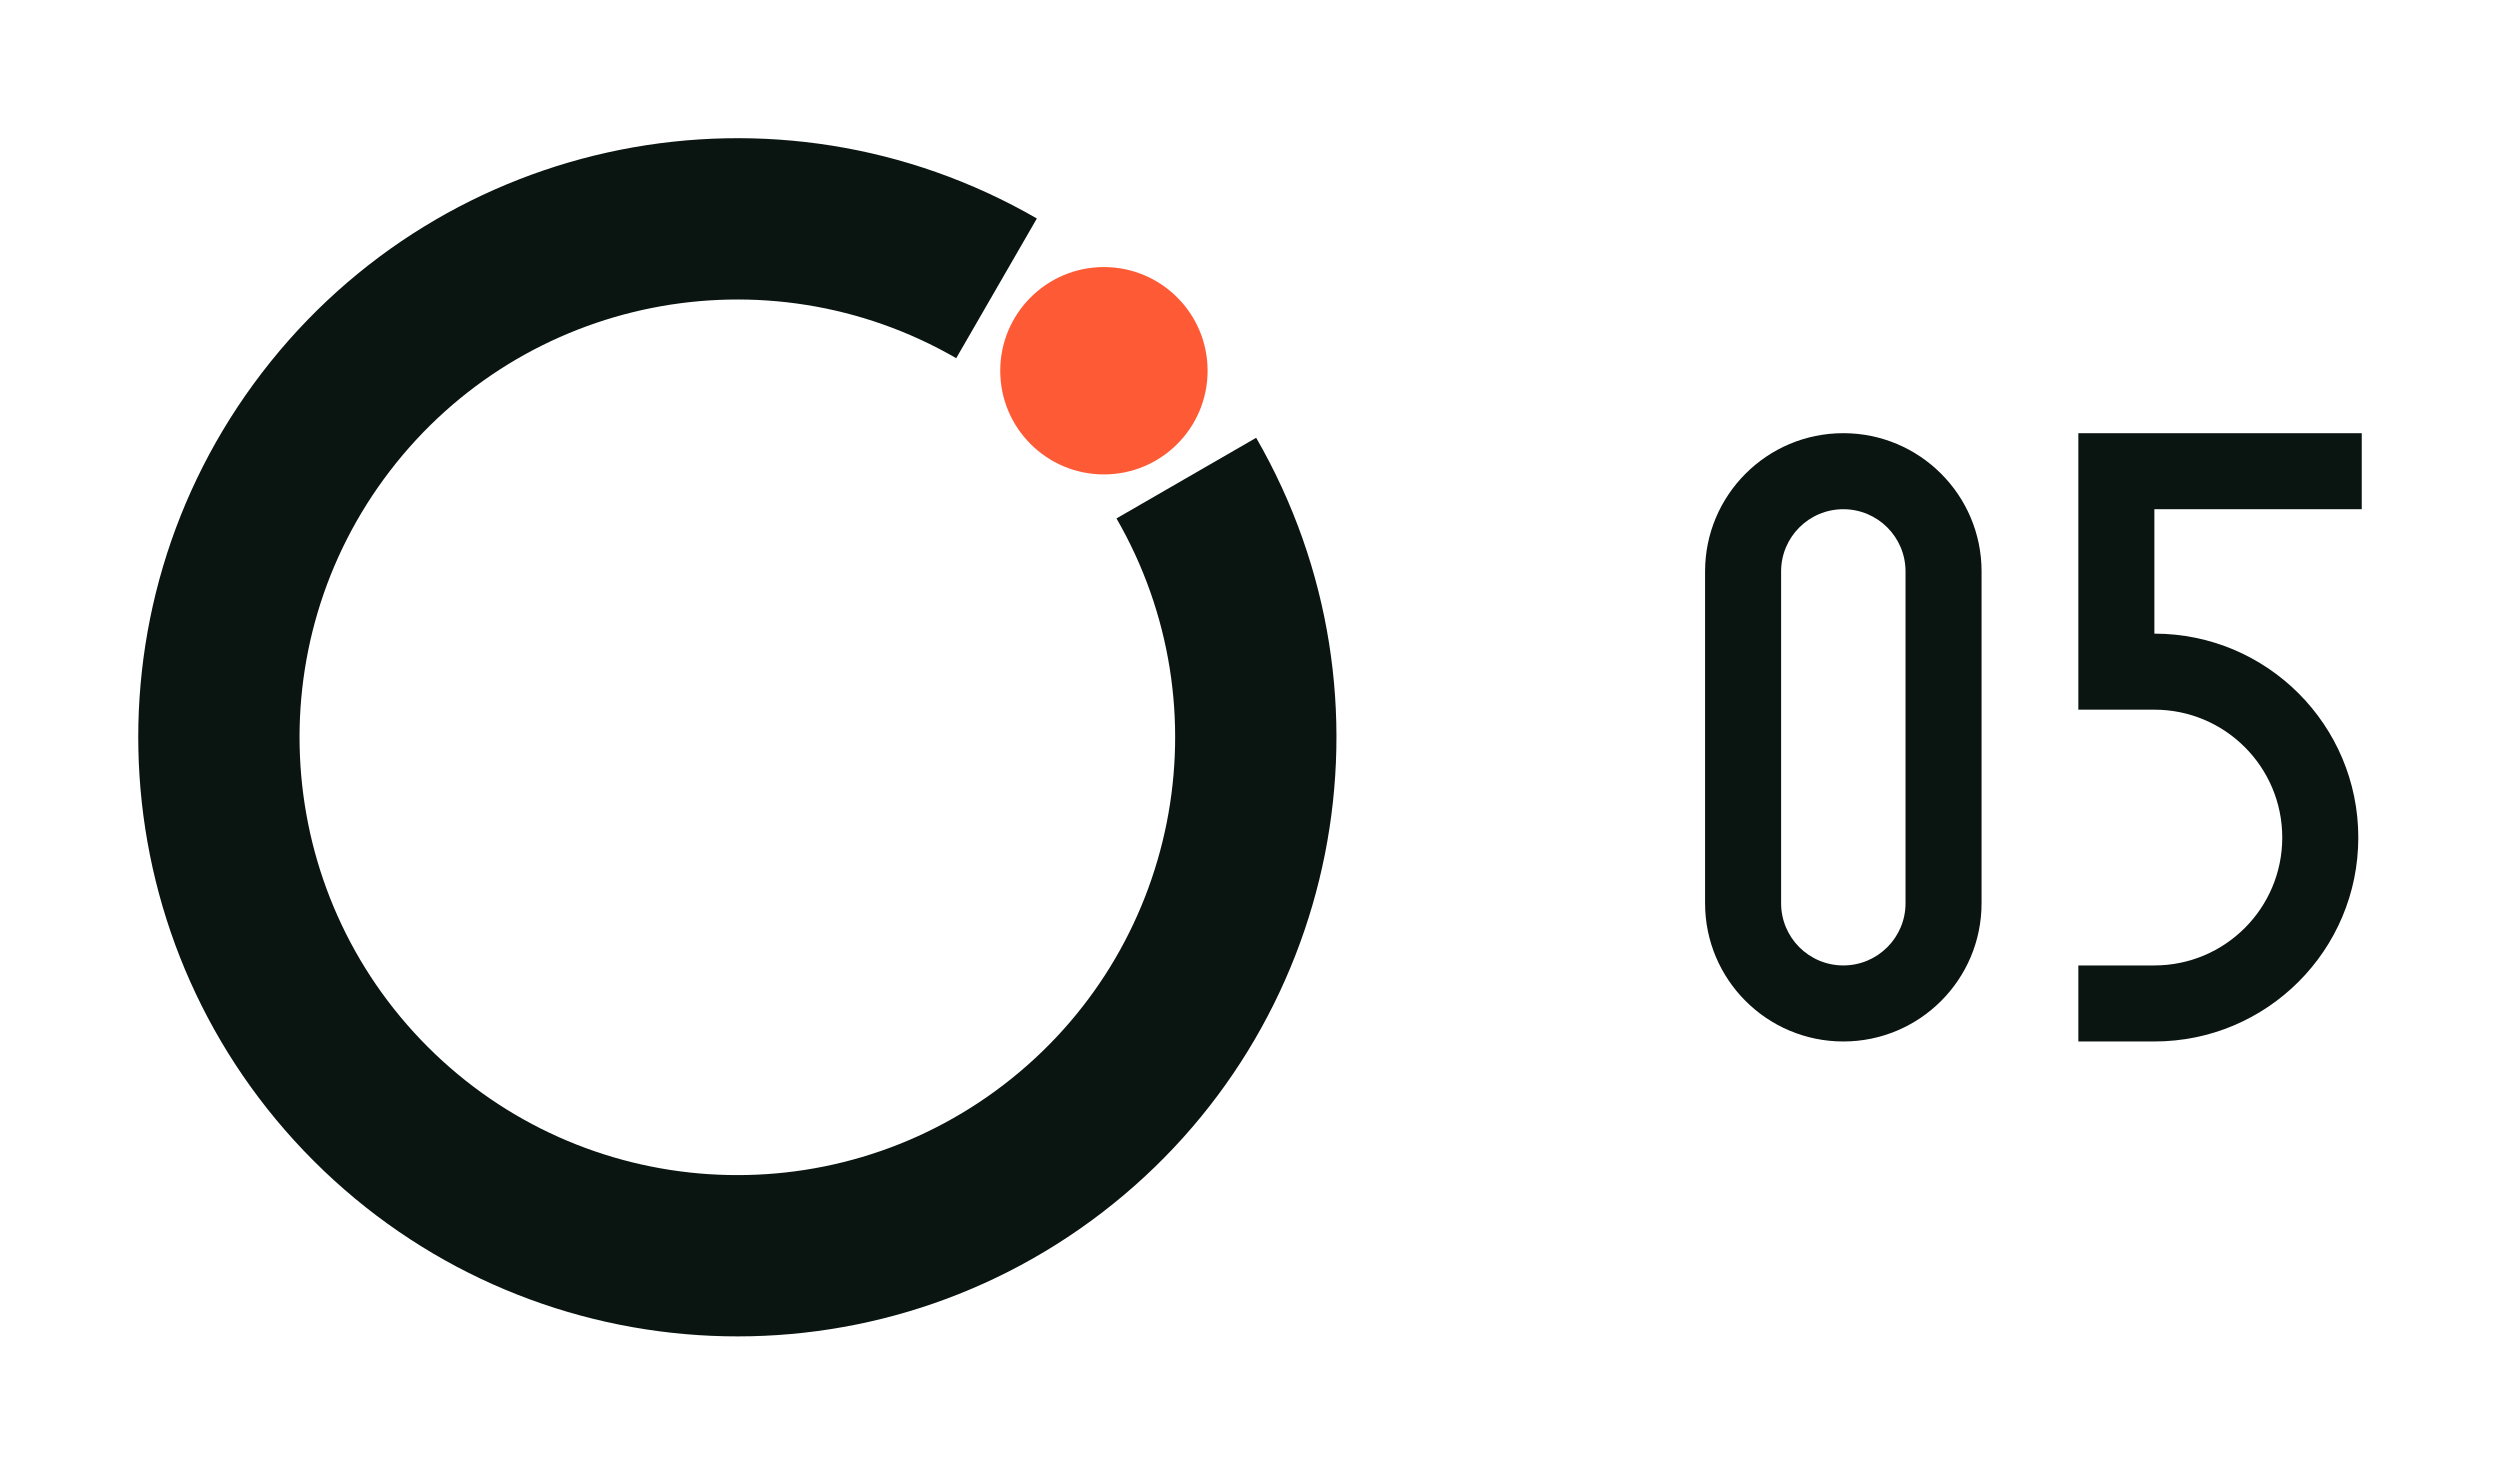
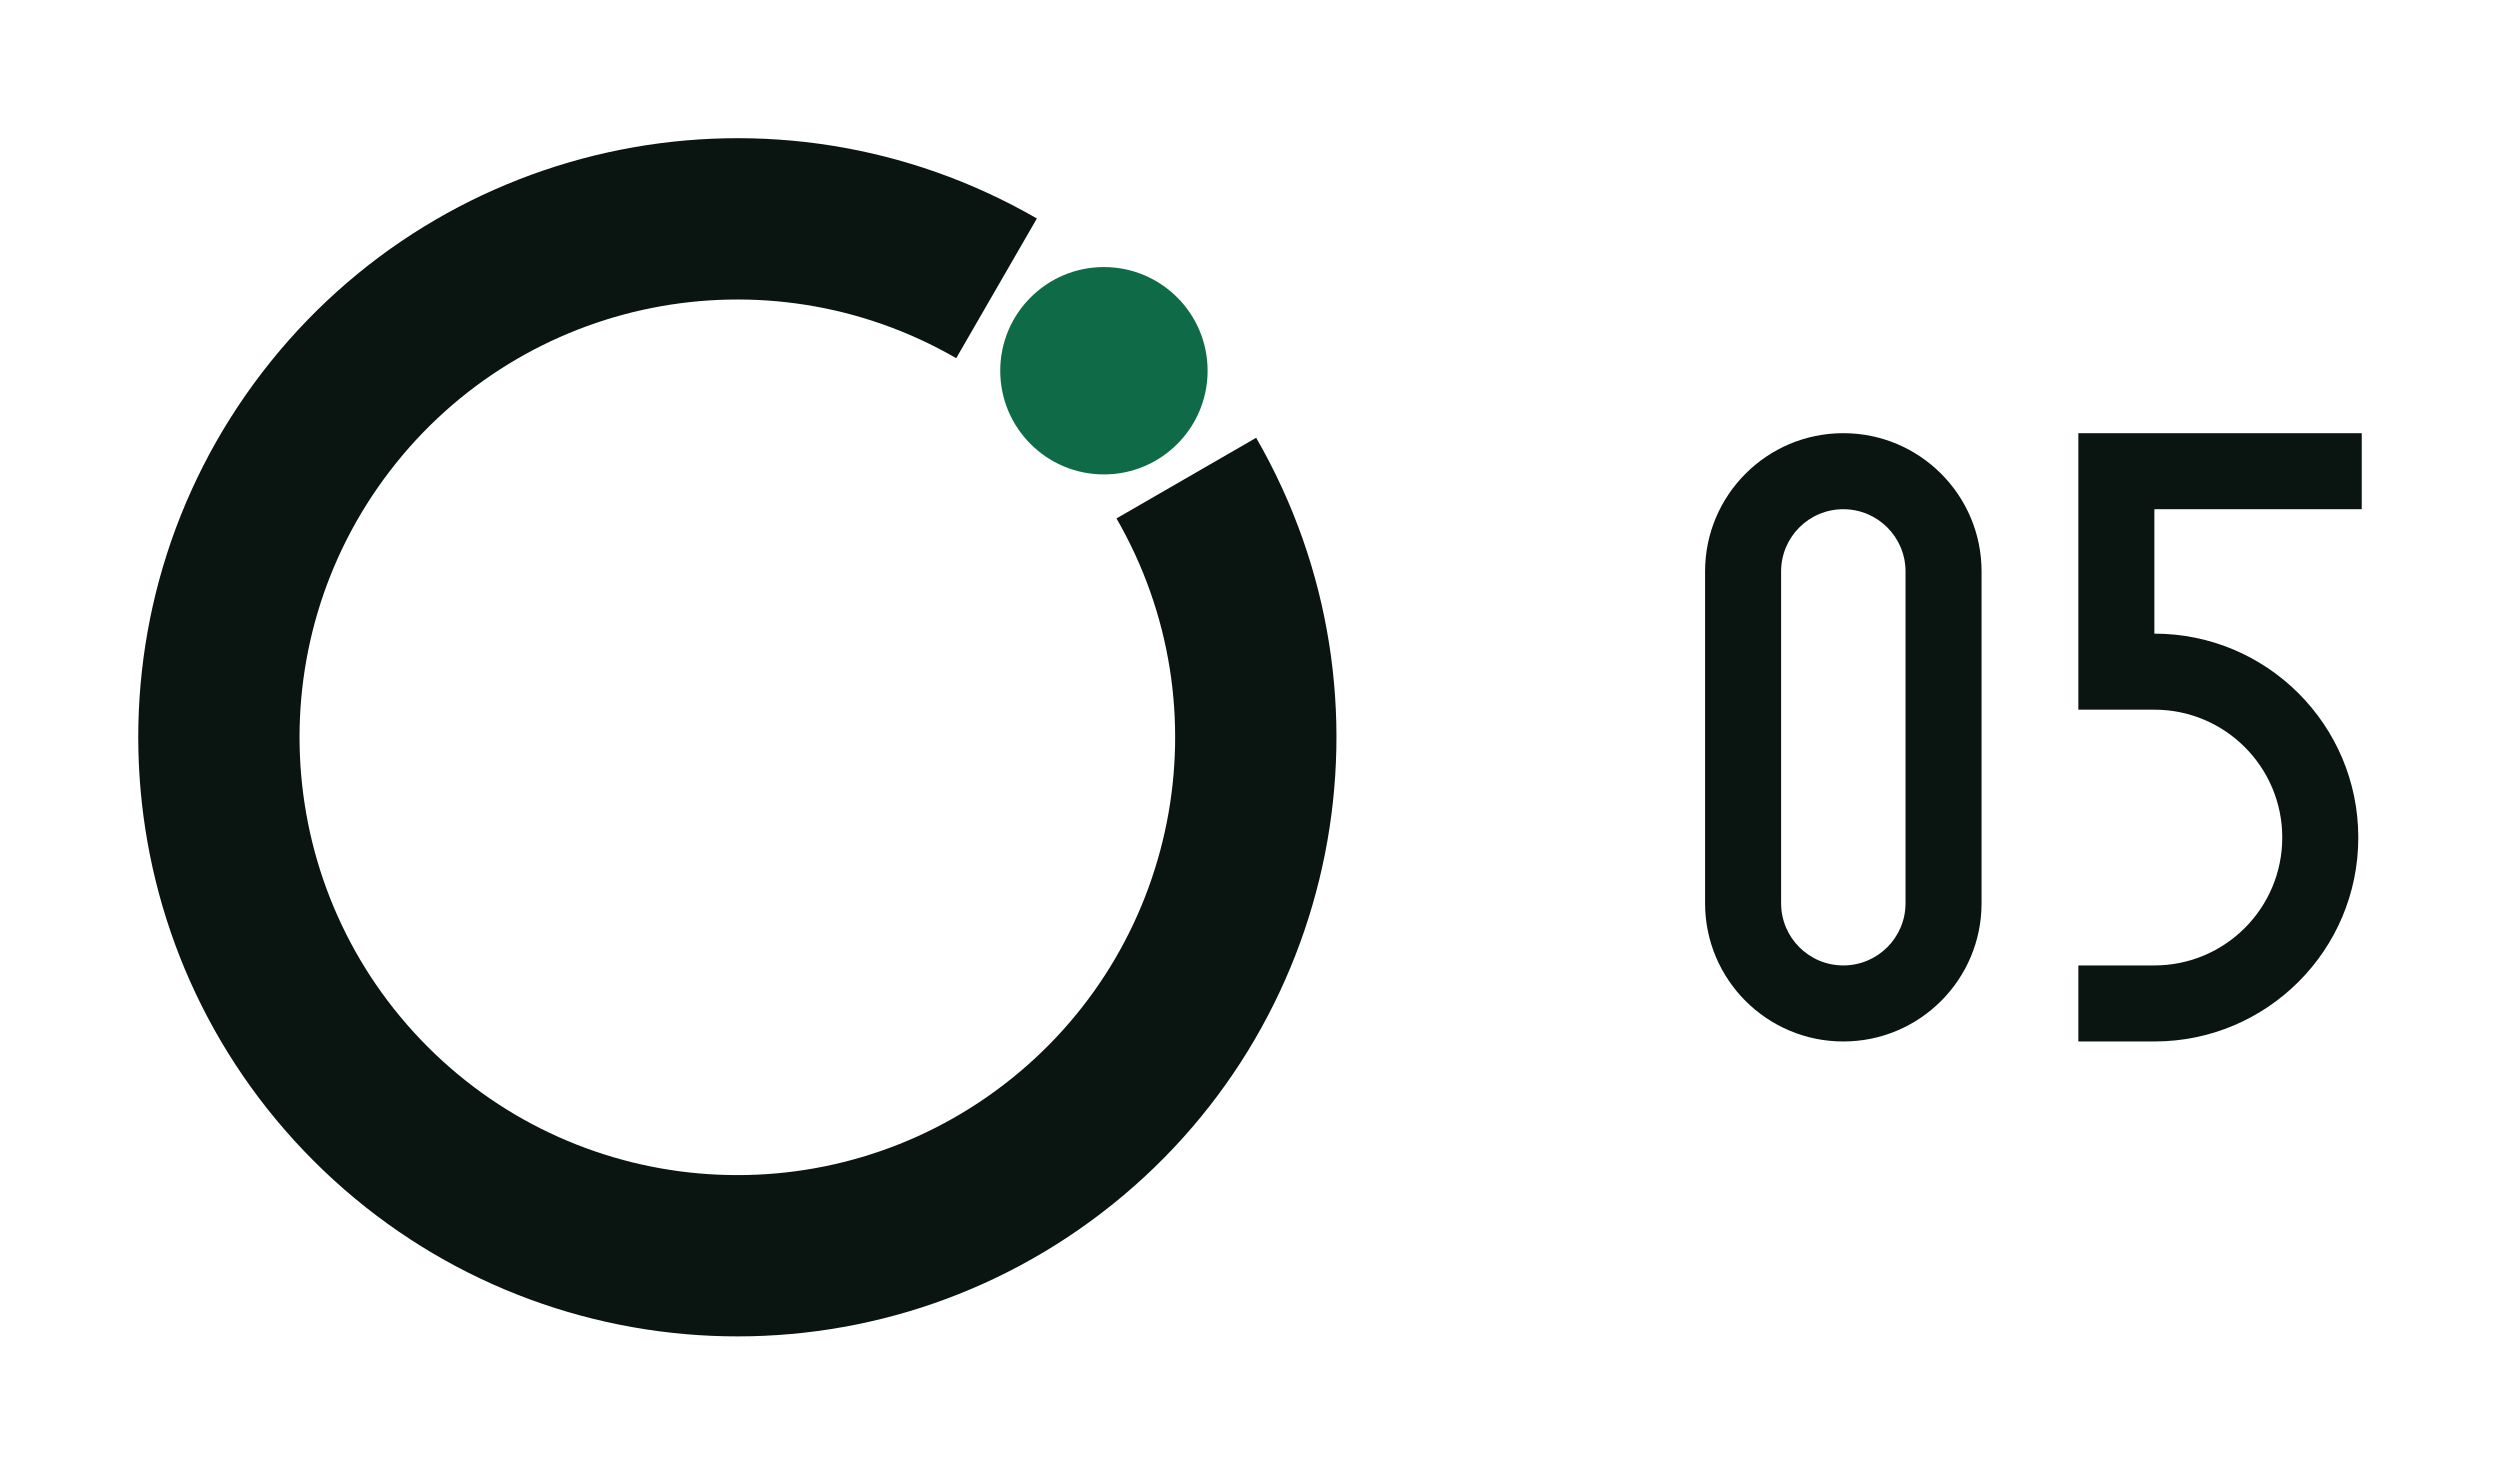
<svg xmlns="http://www.w3.org/2000/svg" viewBox="0 0 434 256" width="434" height="256" role="img" aria-labelledby="t">
  <g id="symbol">
    <path fill="#0a1511" d="M218.07 76A104 104 0 1 1 180 37.93L166 62.18A76 76 0 1 0 193.82 90Z" />
-     <circle fill="#ff5a36" cx="191.64" cy="64.36" r="18" />
+     <circle fill="#0f6b47" cx="191.64" cy="64.36" r="18" />
  </g>
  <g id="wordmark" transform="translate(296 75.2) scale(0.6) translate(-32 -40)">
    <path fill="#0a1511" fill-rule="evenodd" d="M72 40a40 40 0 0 1 40 40v96a40 40 0 0 1-40 40a40 40 0 0 1-40-40V80a40 40 0 0 1 40-40Zm0 22a18 18 0 0 0-18 18v96a18 18 0 0 0 36 0V80a18 18 0 0 0-18-18Z" />
    <path fill="#0a1511" d="M140 40H222V62H162V98A59 59 0 0 1 162 216H140V194H162A37 37 0 0 0 162 120H140Z" />
  </g>
</svg>
